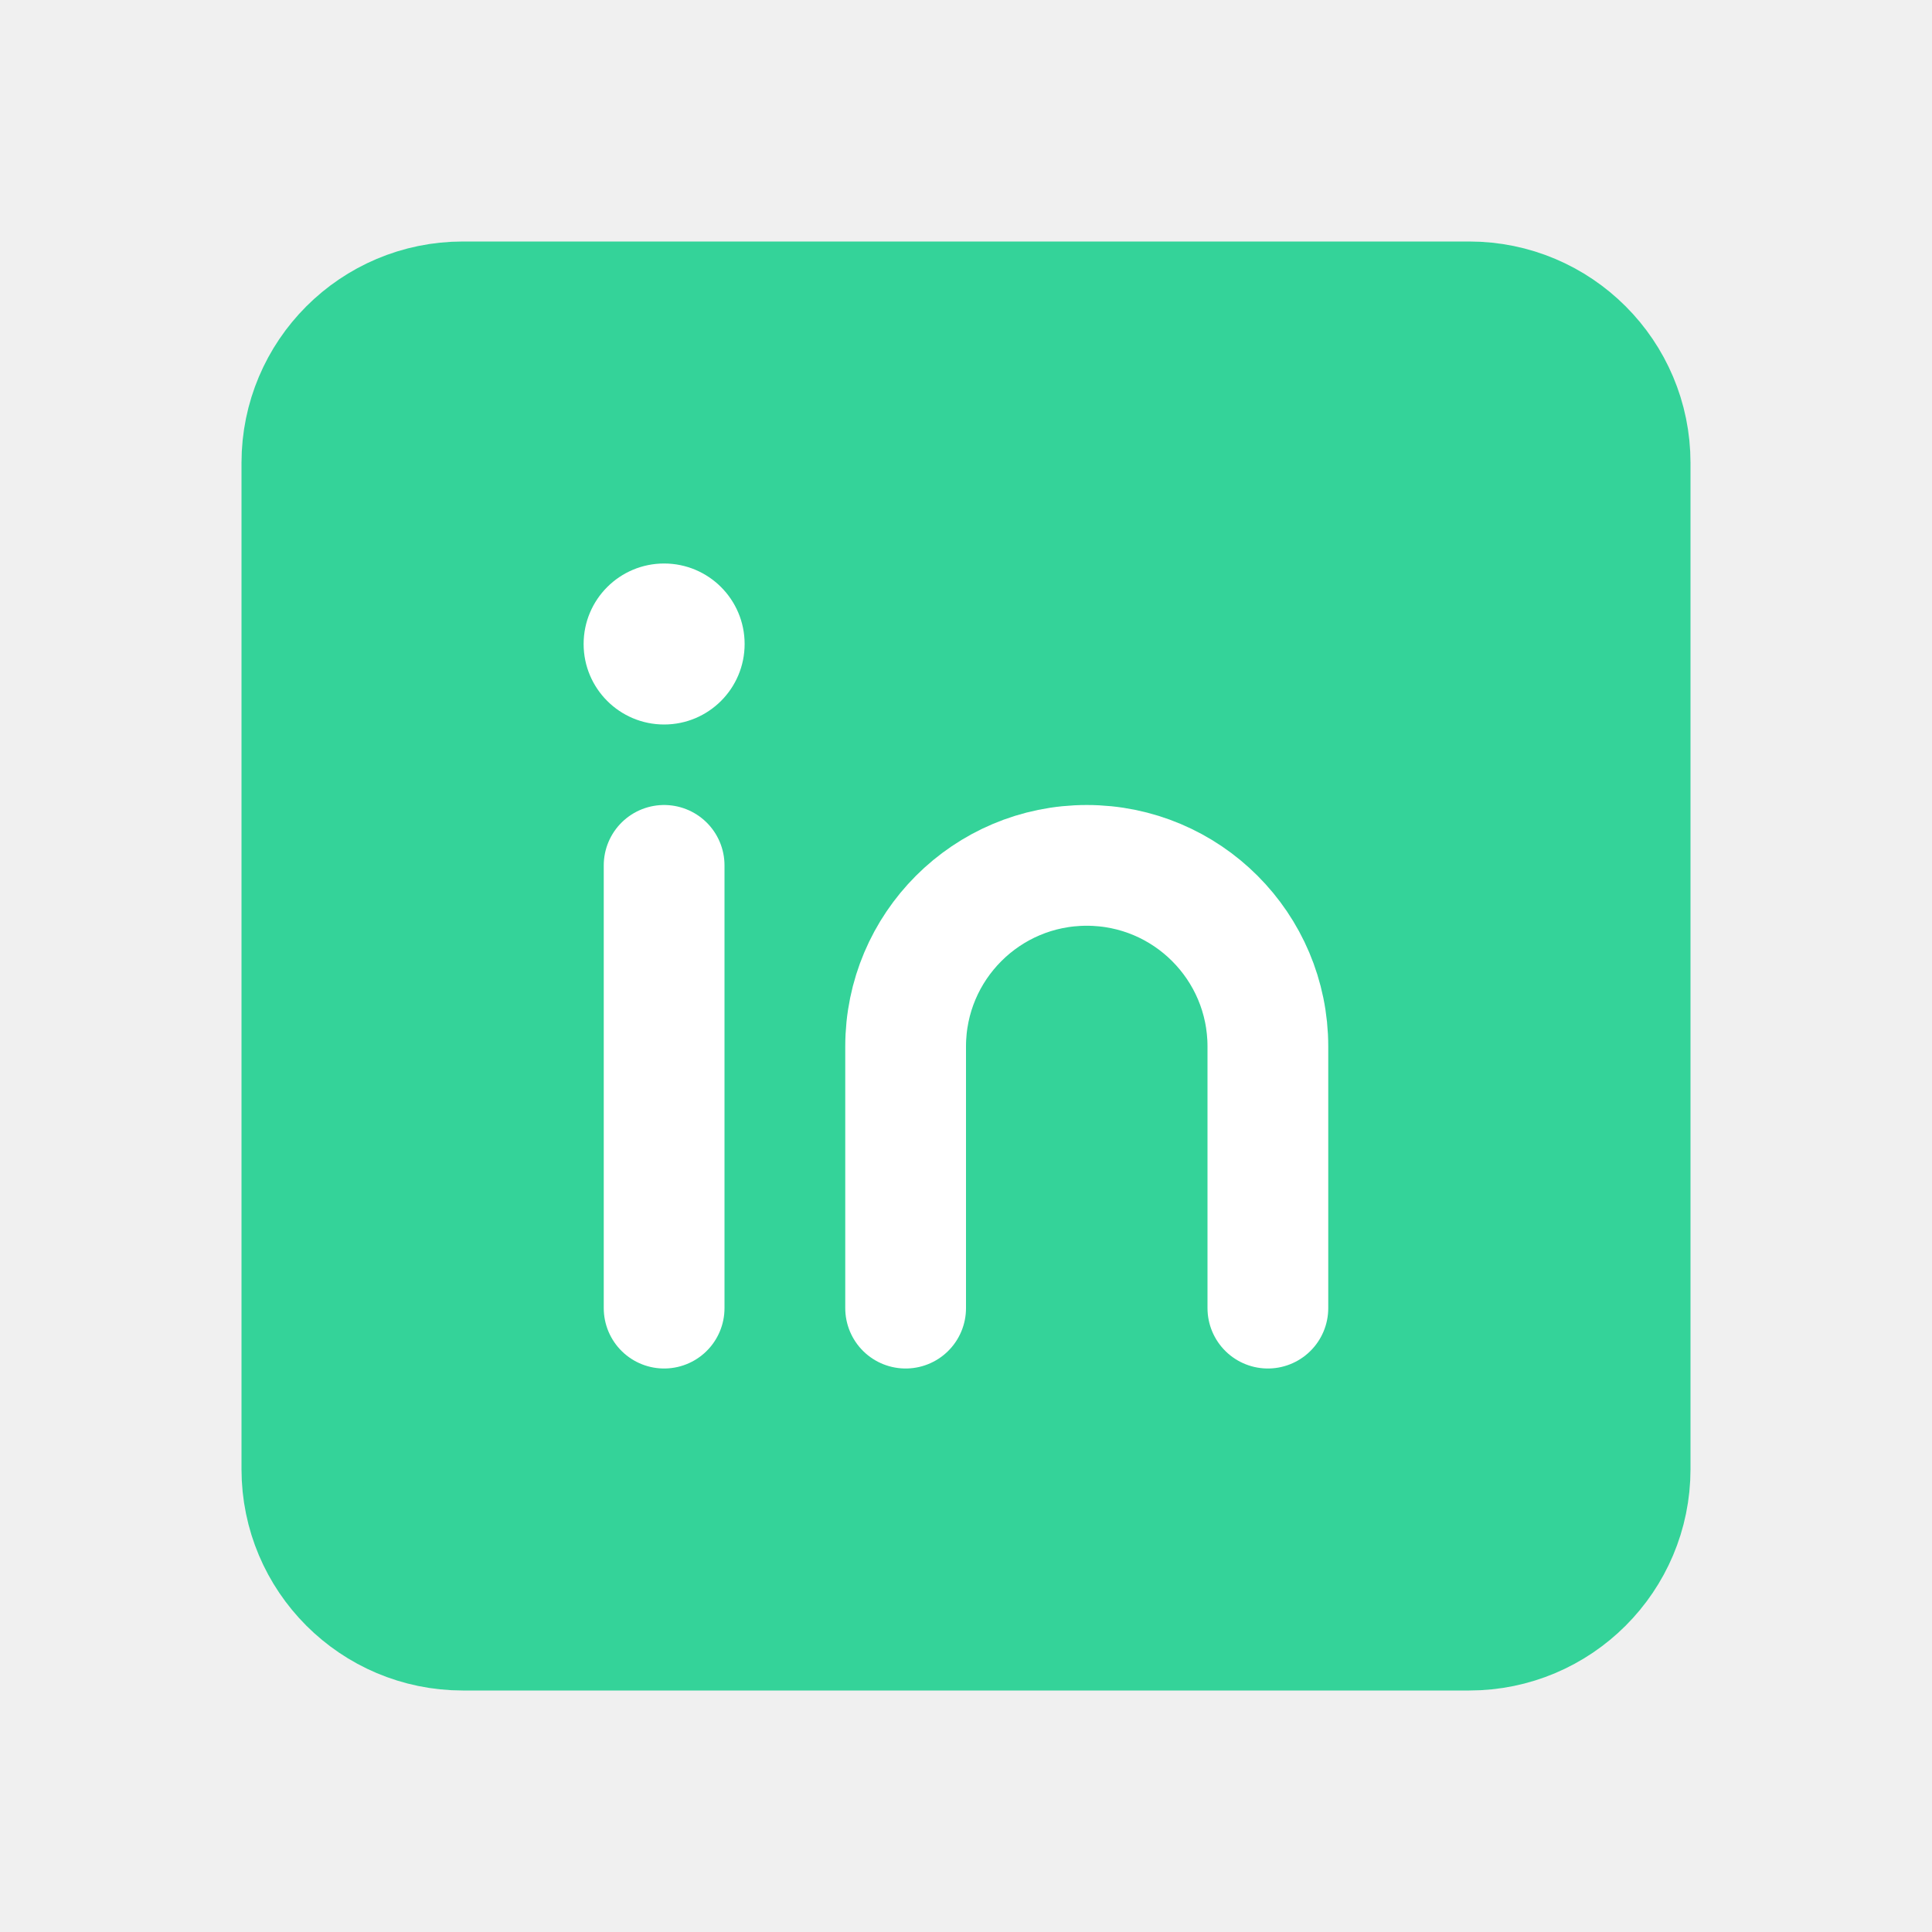
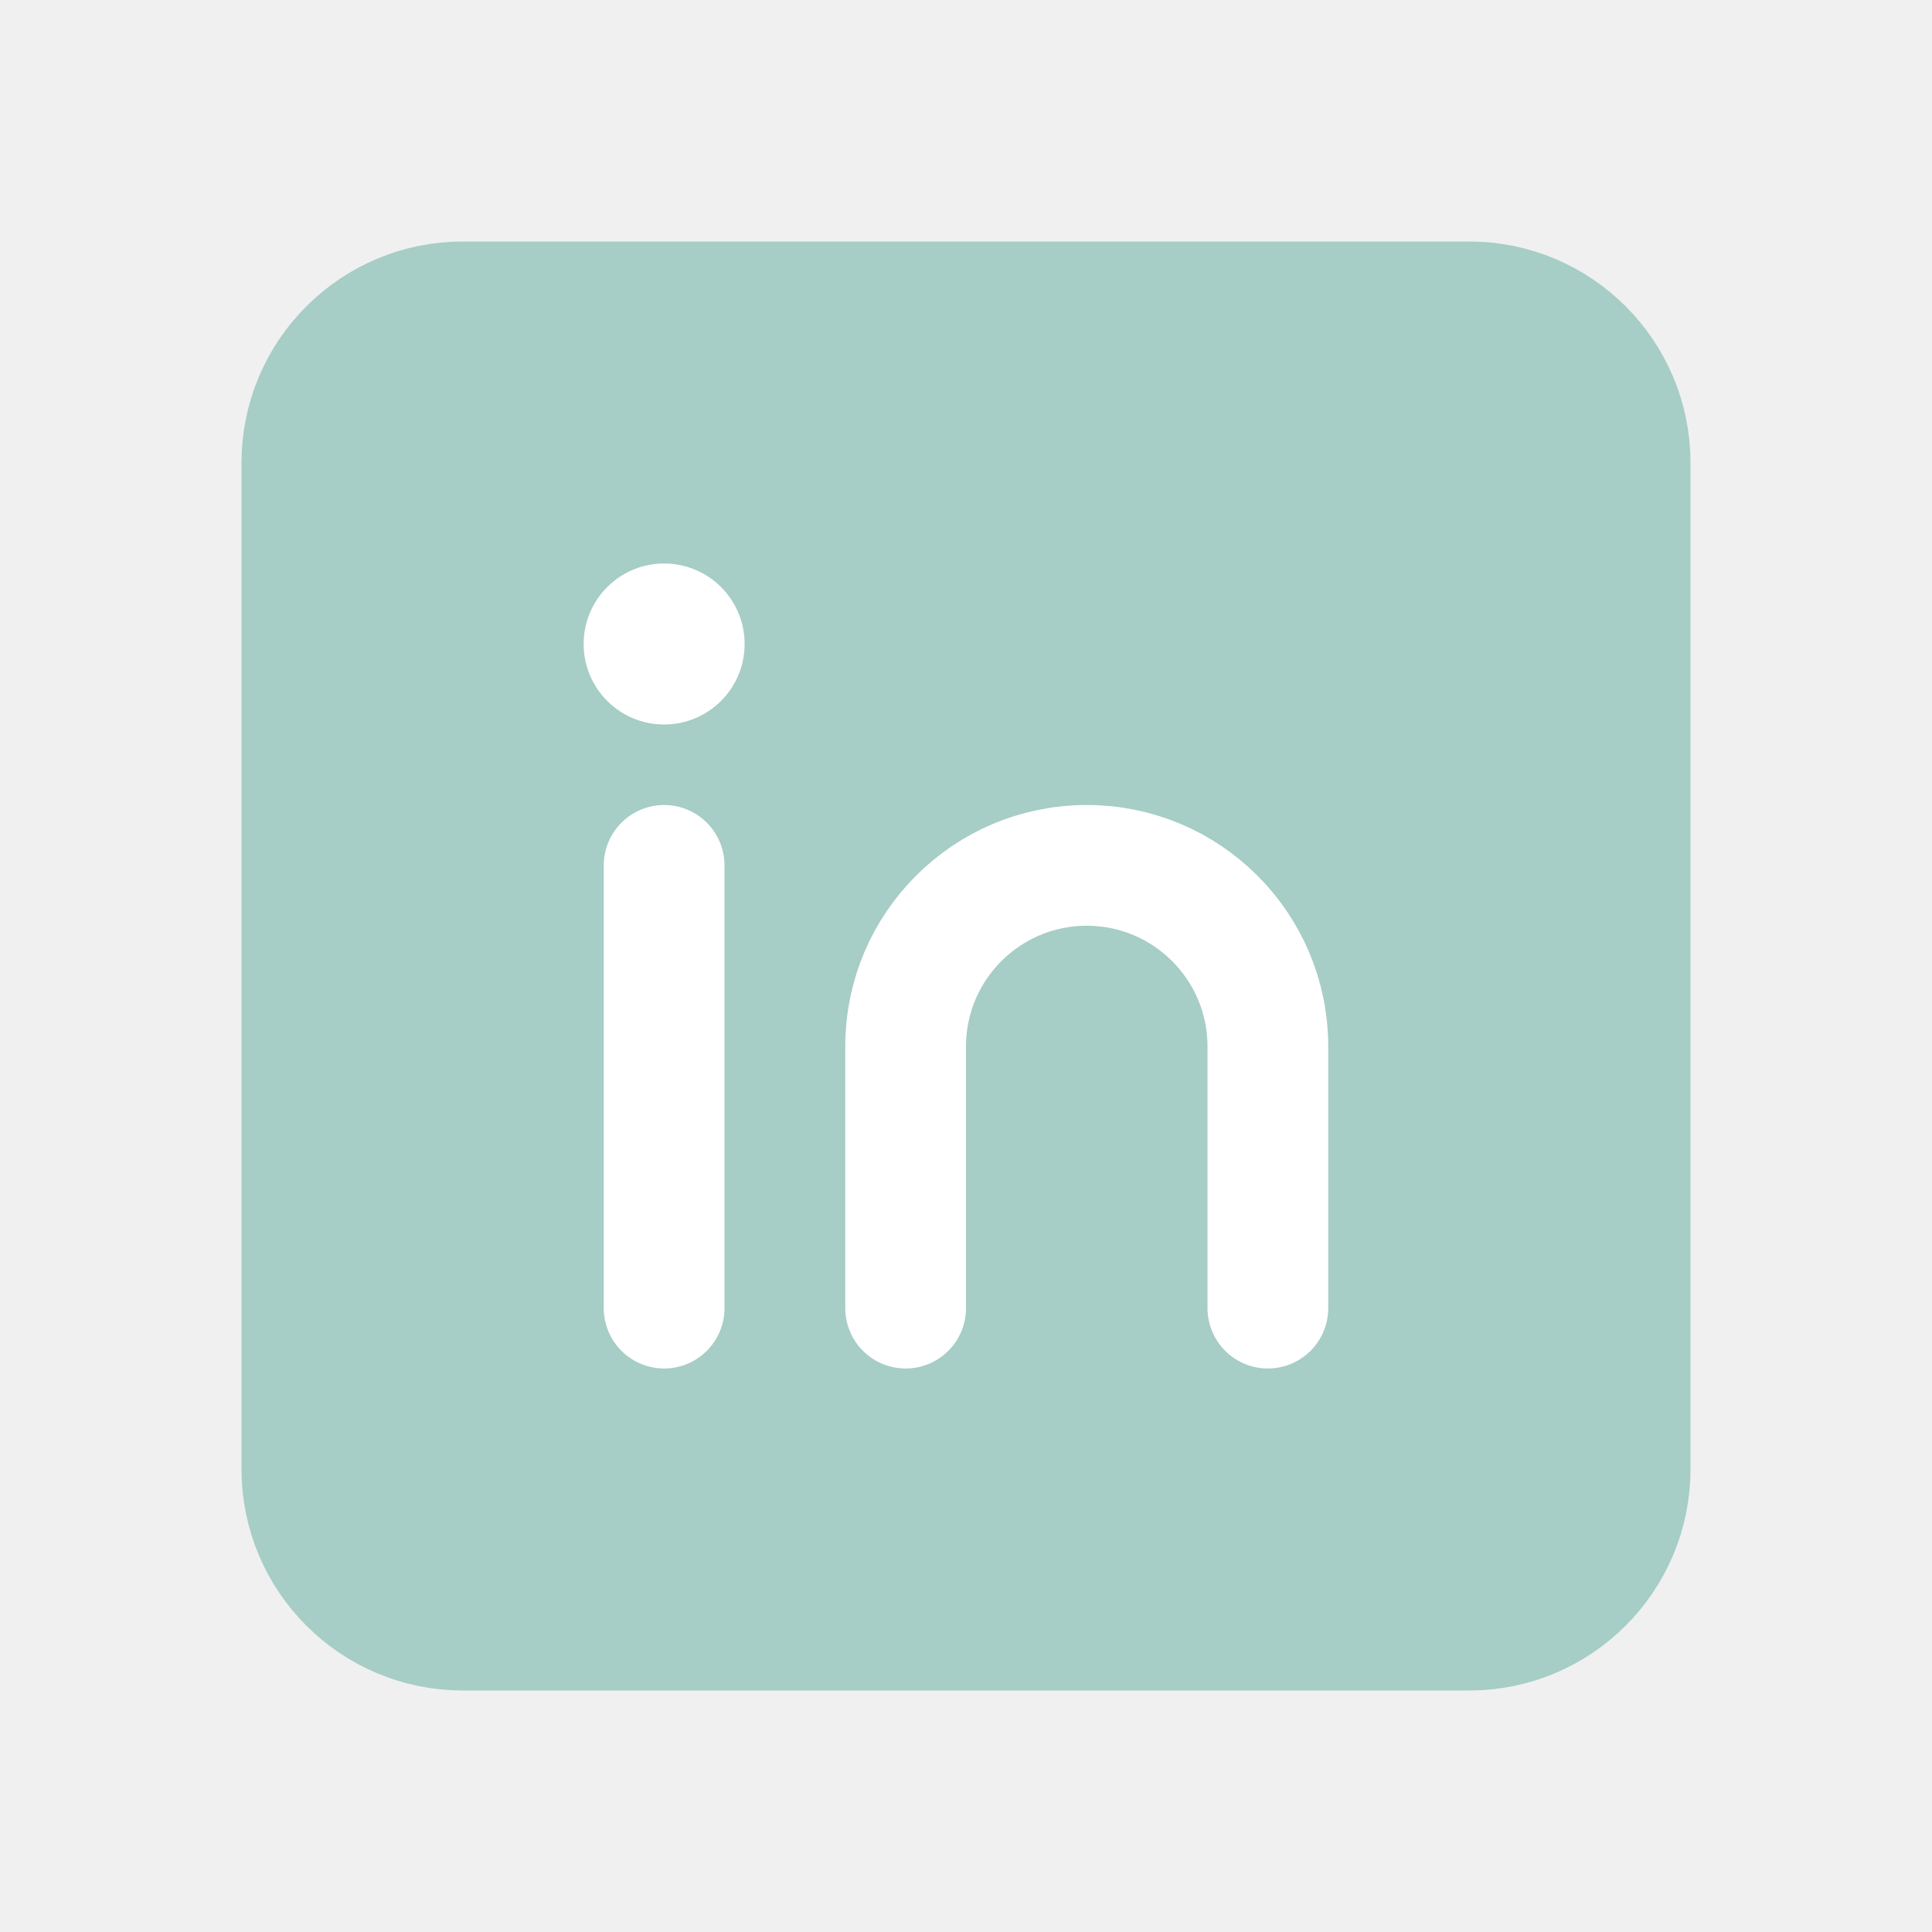
- <svg xmlns="http://www.w3.org/2000/svg" width="800px" height="800px" viewBox="0 0 192 192" fill="#34d399">
-   <rect width="132" height="132" x="30" y="30" stroke="#34d399" stroke-width="12" rx="16" />
+ <svg xmlns="http://www.w3.org/2000/svg" width="800px" height="800px" viewBox="0 0 192 192" fill="#A6CDC6">
+   <rect width="132" height="132" x="30" y="30" stroke="#A6CDC6" stroke-width="12" rx="16" />
  <path stroke="white" stroke-linecap="round" stroke-linejoin="round" stroke-width="12" d="M66 86v44" />
  <circle cx="66" cy="64" r="8" fill="white" />
  <path stroke="white" stroke-linecap="round" stroke-width="12" d="M126 130v-26c0-9.941-8.059-18-18-18v0c-9.941 0-18 8.059-18 18v26" />
</svg>
